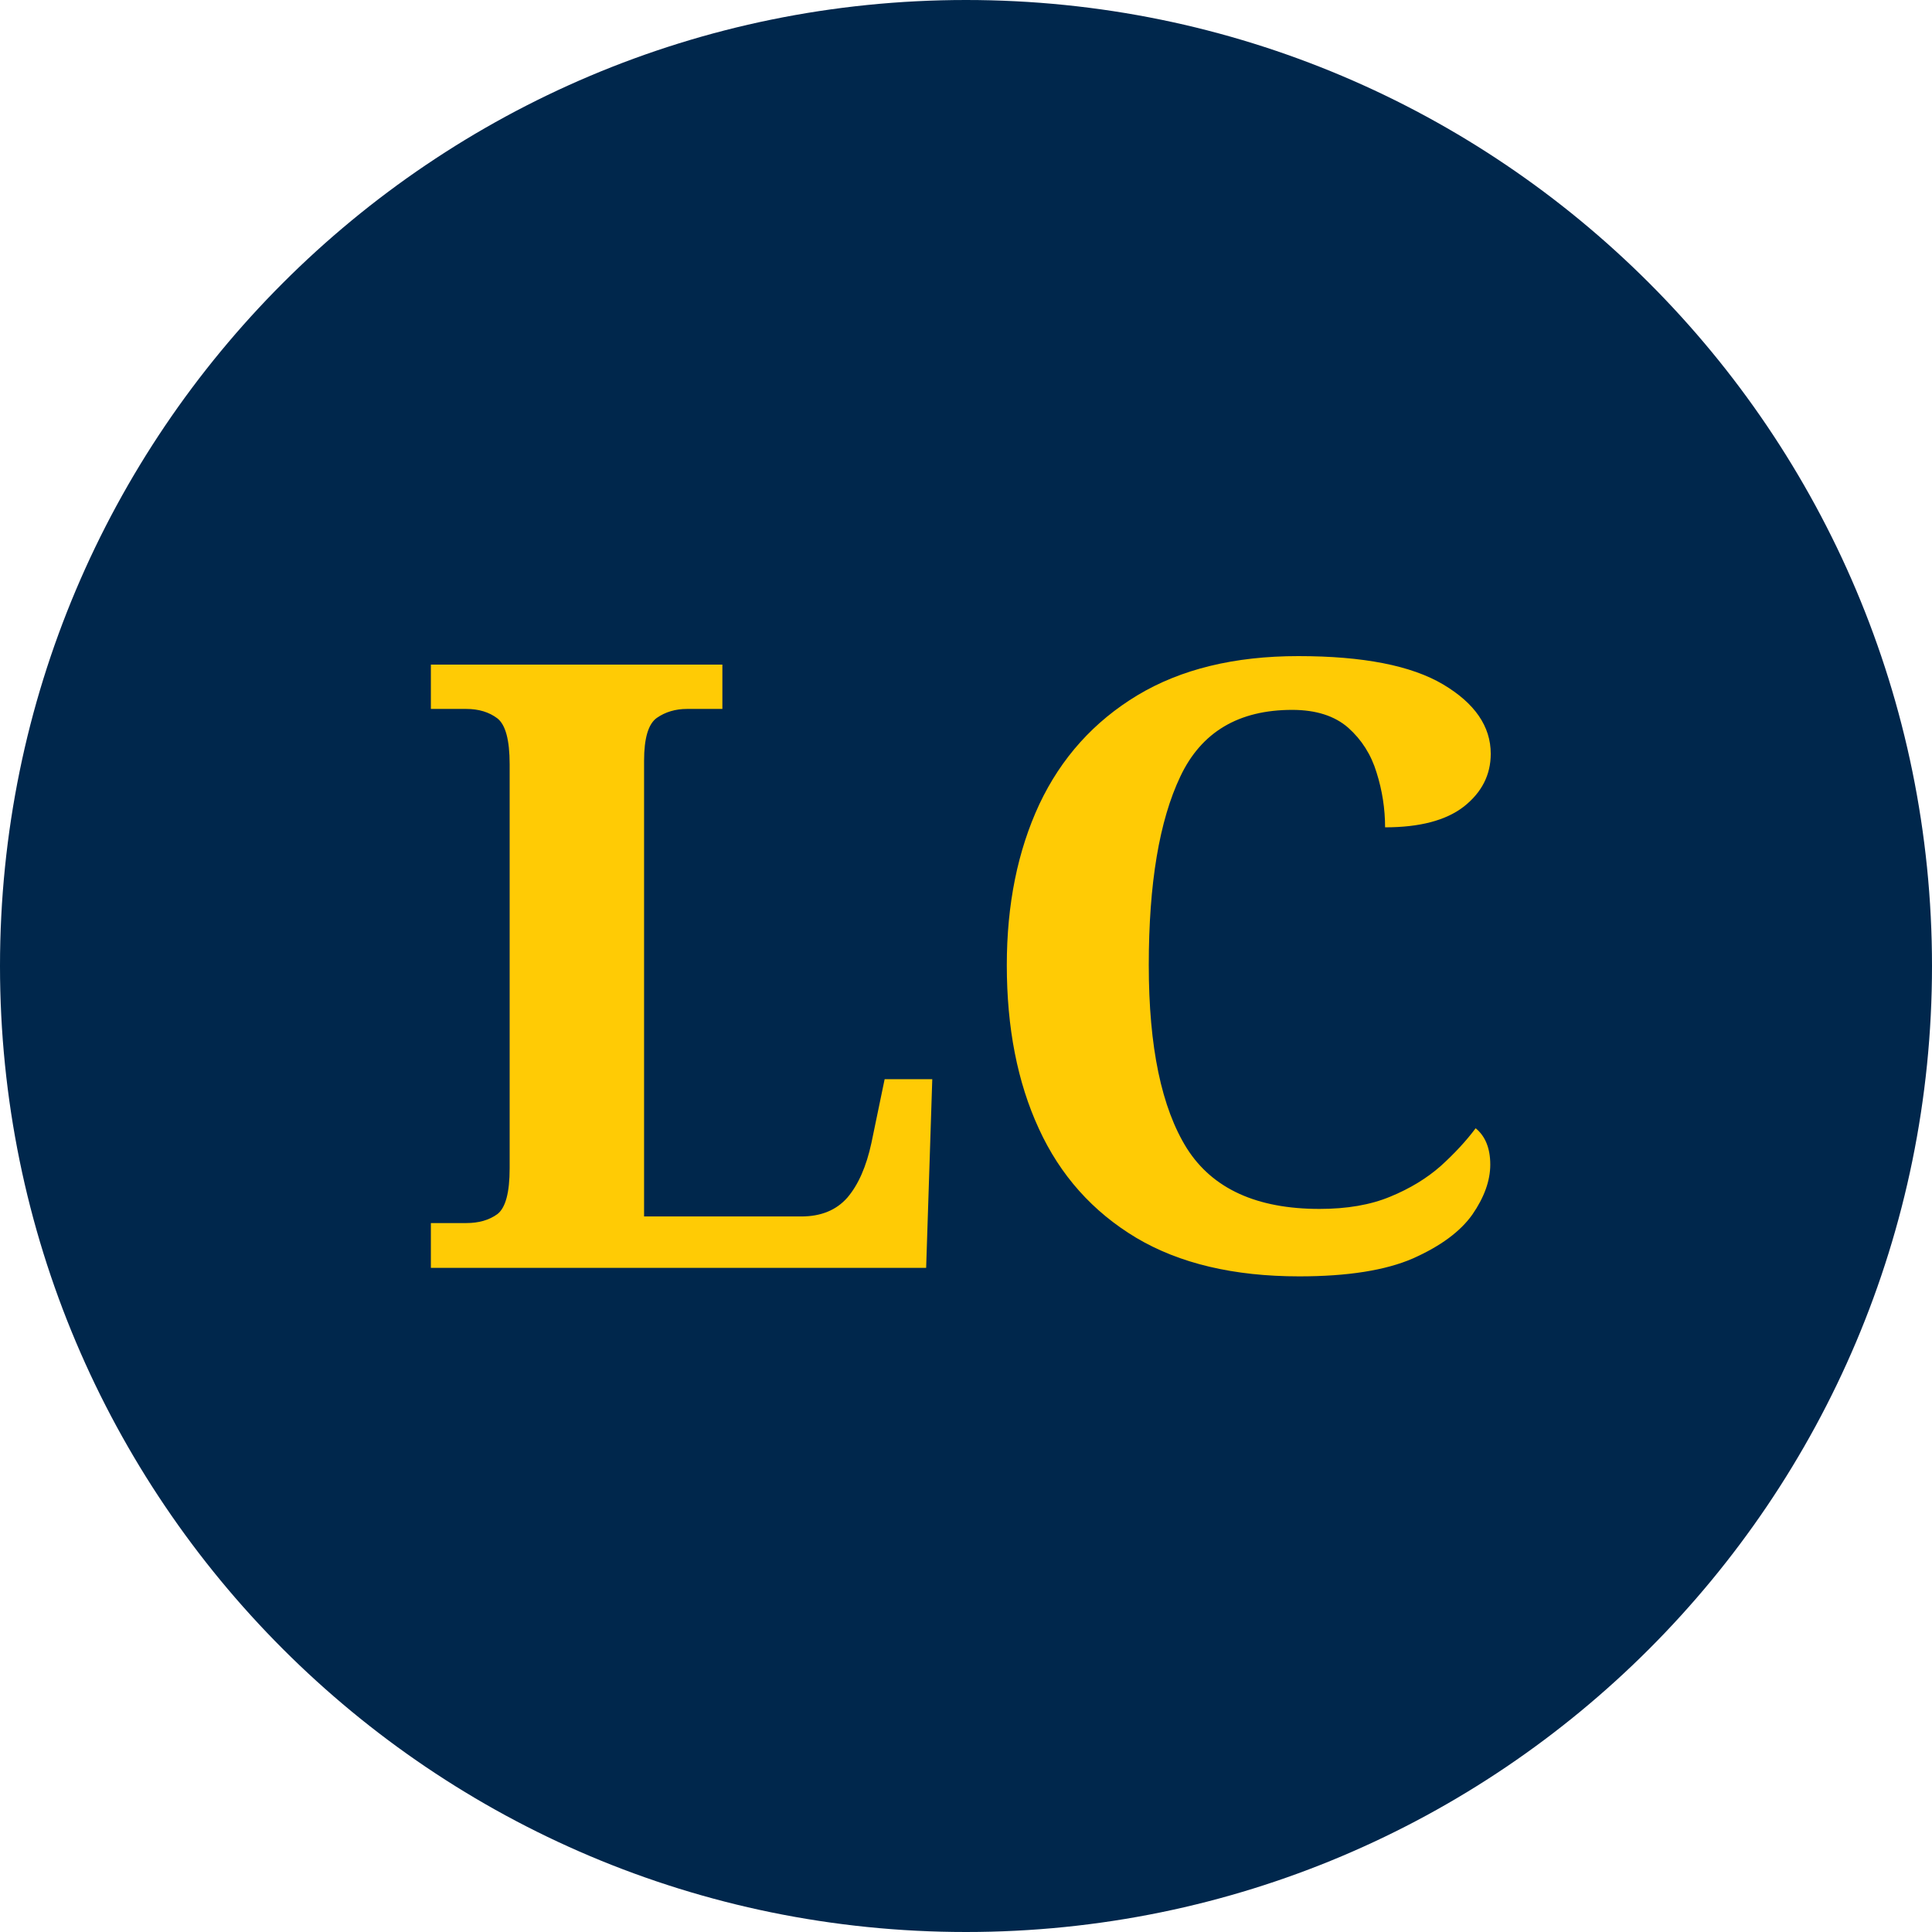
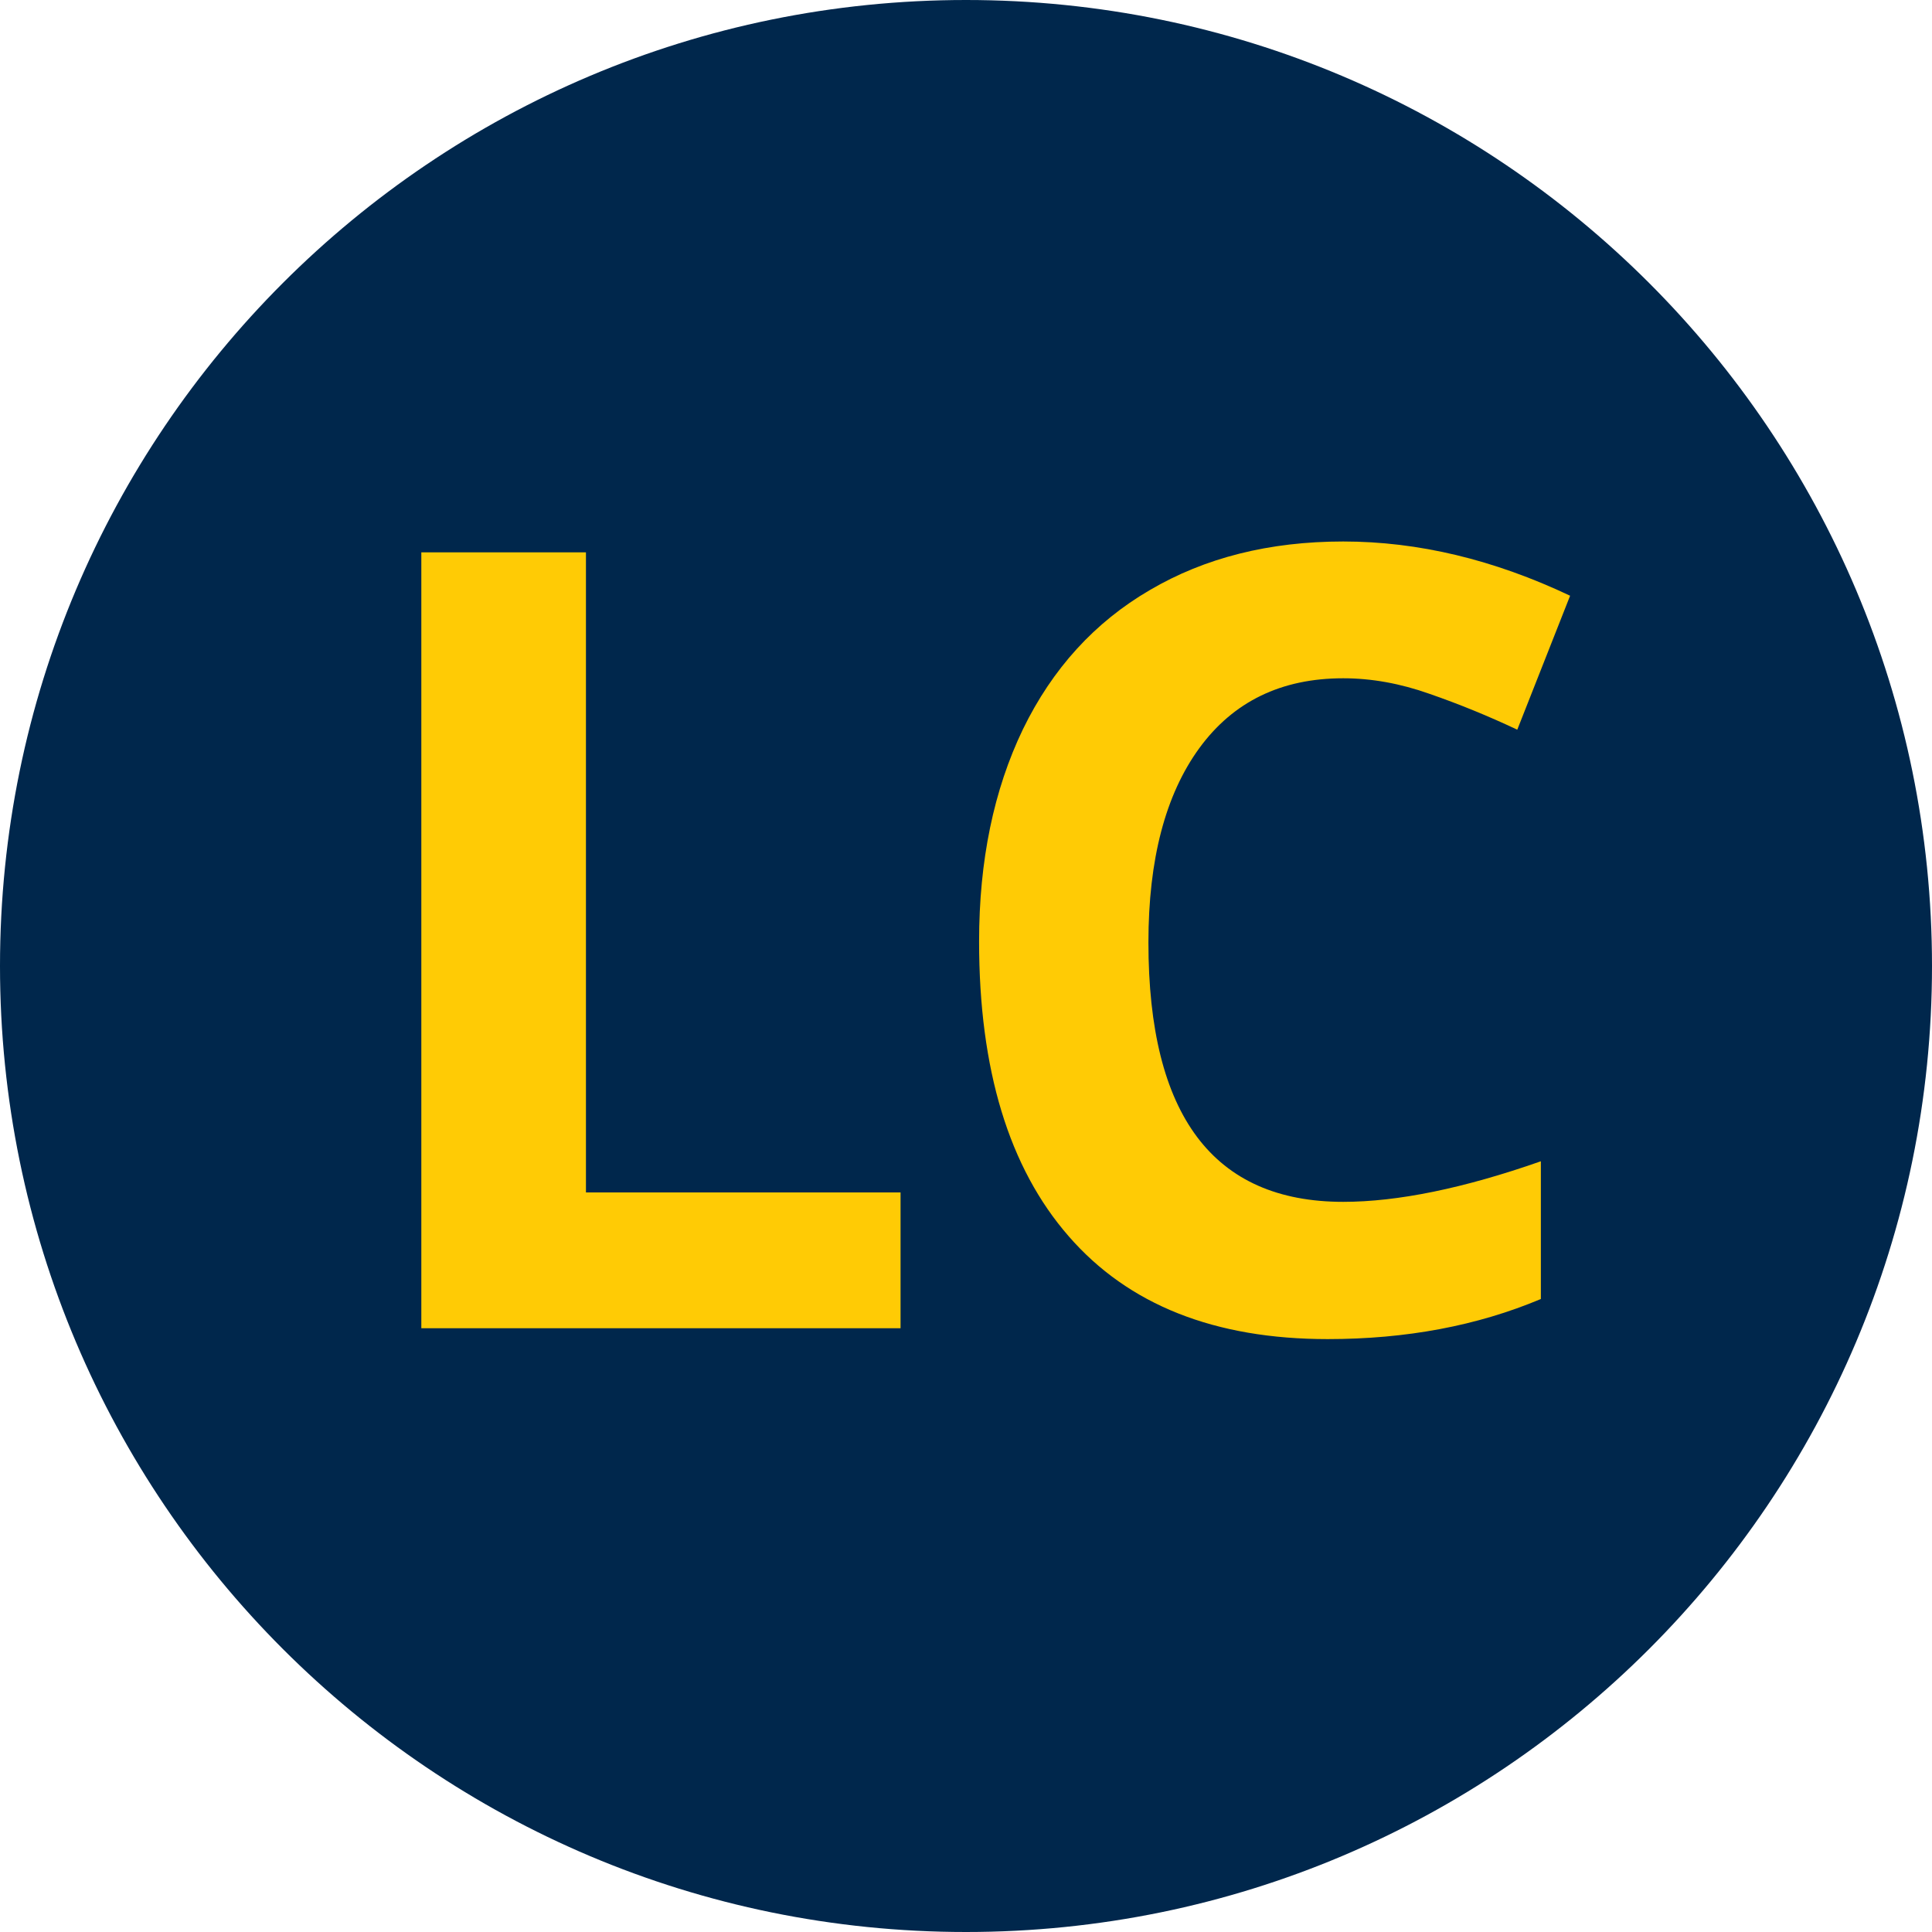
<svg xmlns="http://www.w3.org/2000/svg" viewBox="0 0 64 64">
  <circle cx="32" cy="32" r="32" fill="#00274C" />
-   <text x="32" y="42" font-family="Georgia, serif" font-size="28" font-weight="bold" fill="#FFCB05" text-anchor="middle">LC</text>
+   <text x="32" y="44" font-family="'Open Sans', Arial, Helvetica, sans-serif" font-size="36" font-weight="bold" fill="#FFCB05" text-anchor="middle">LC</text>
</svg>
